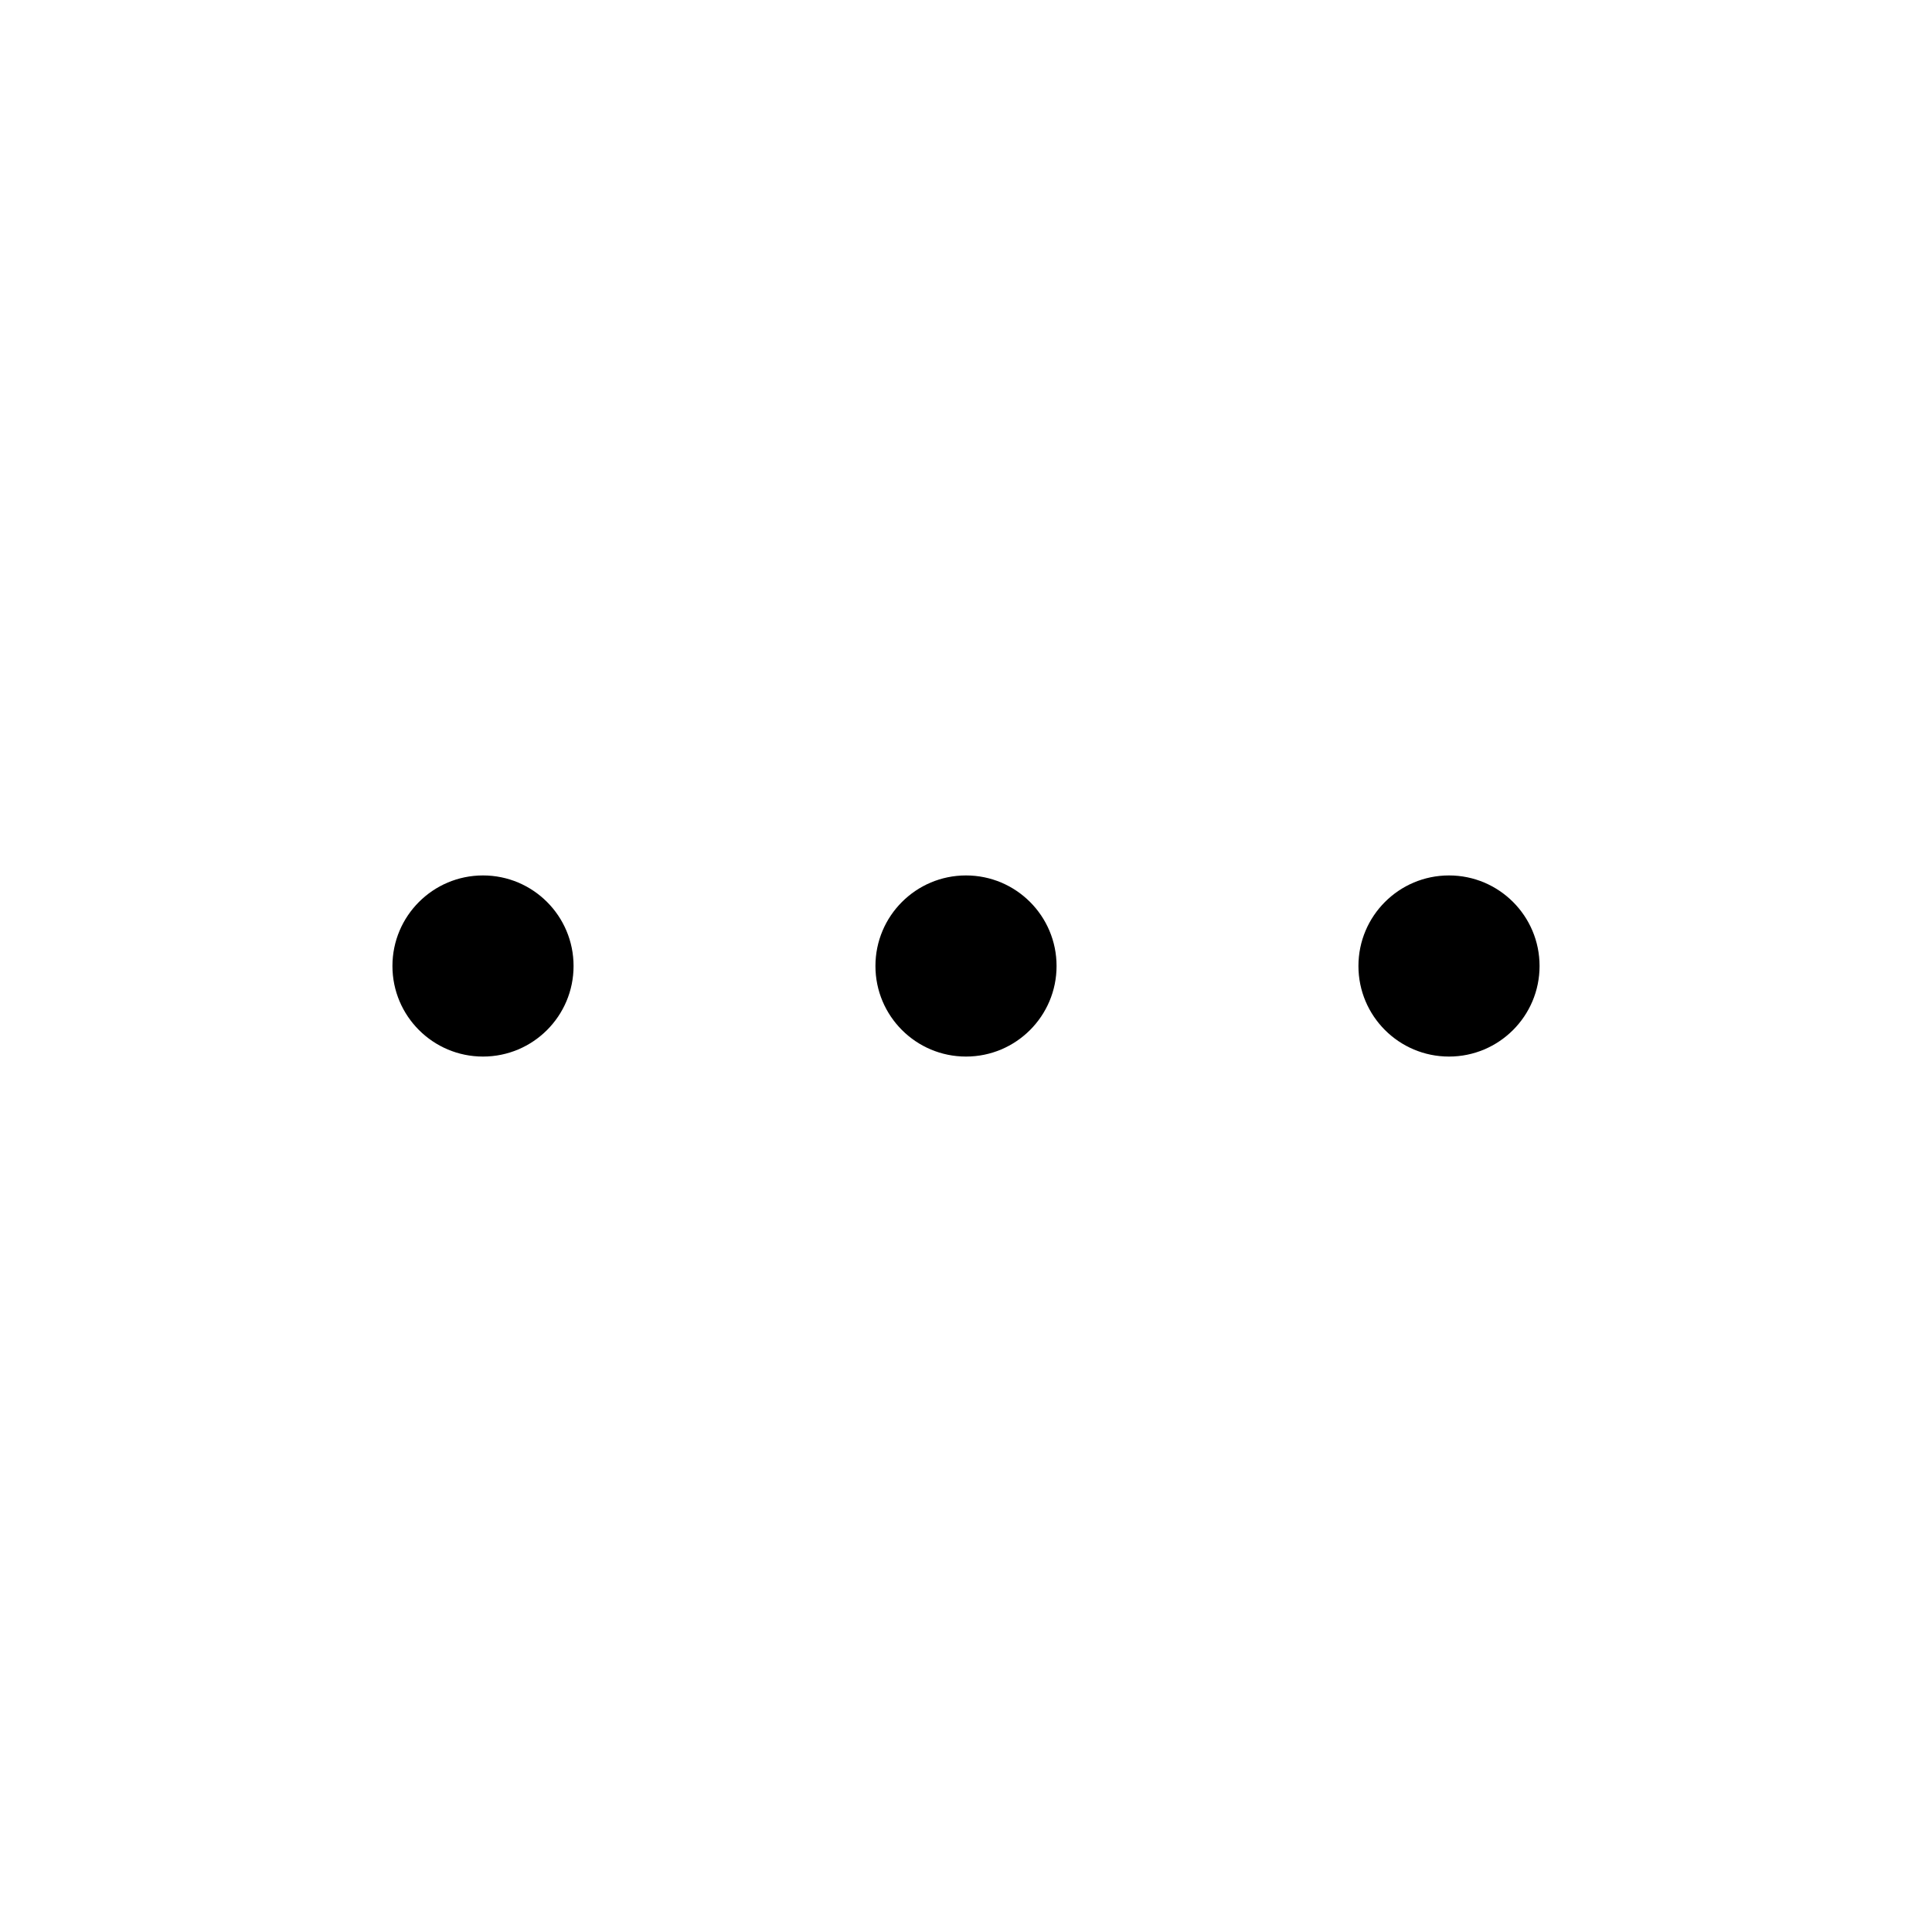
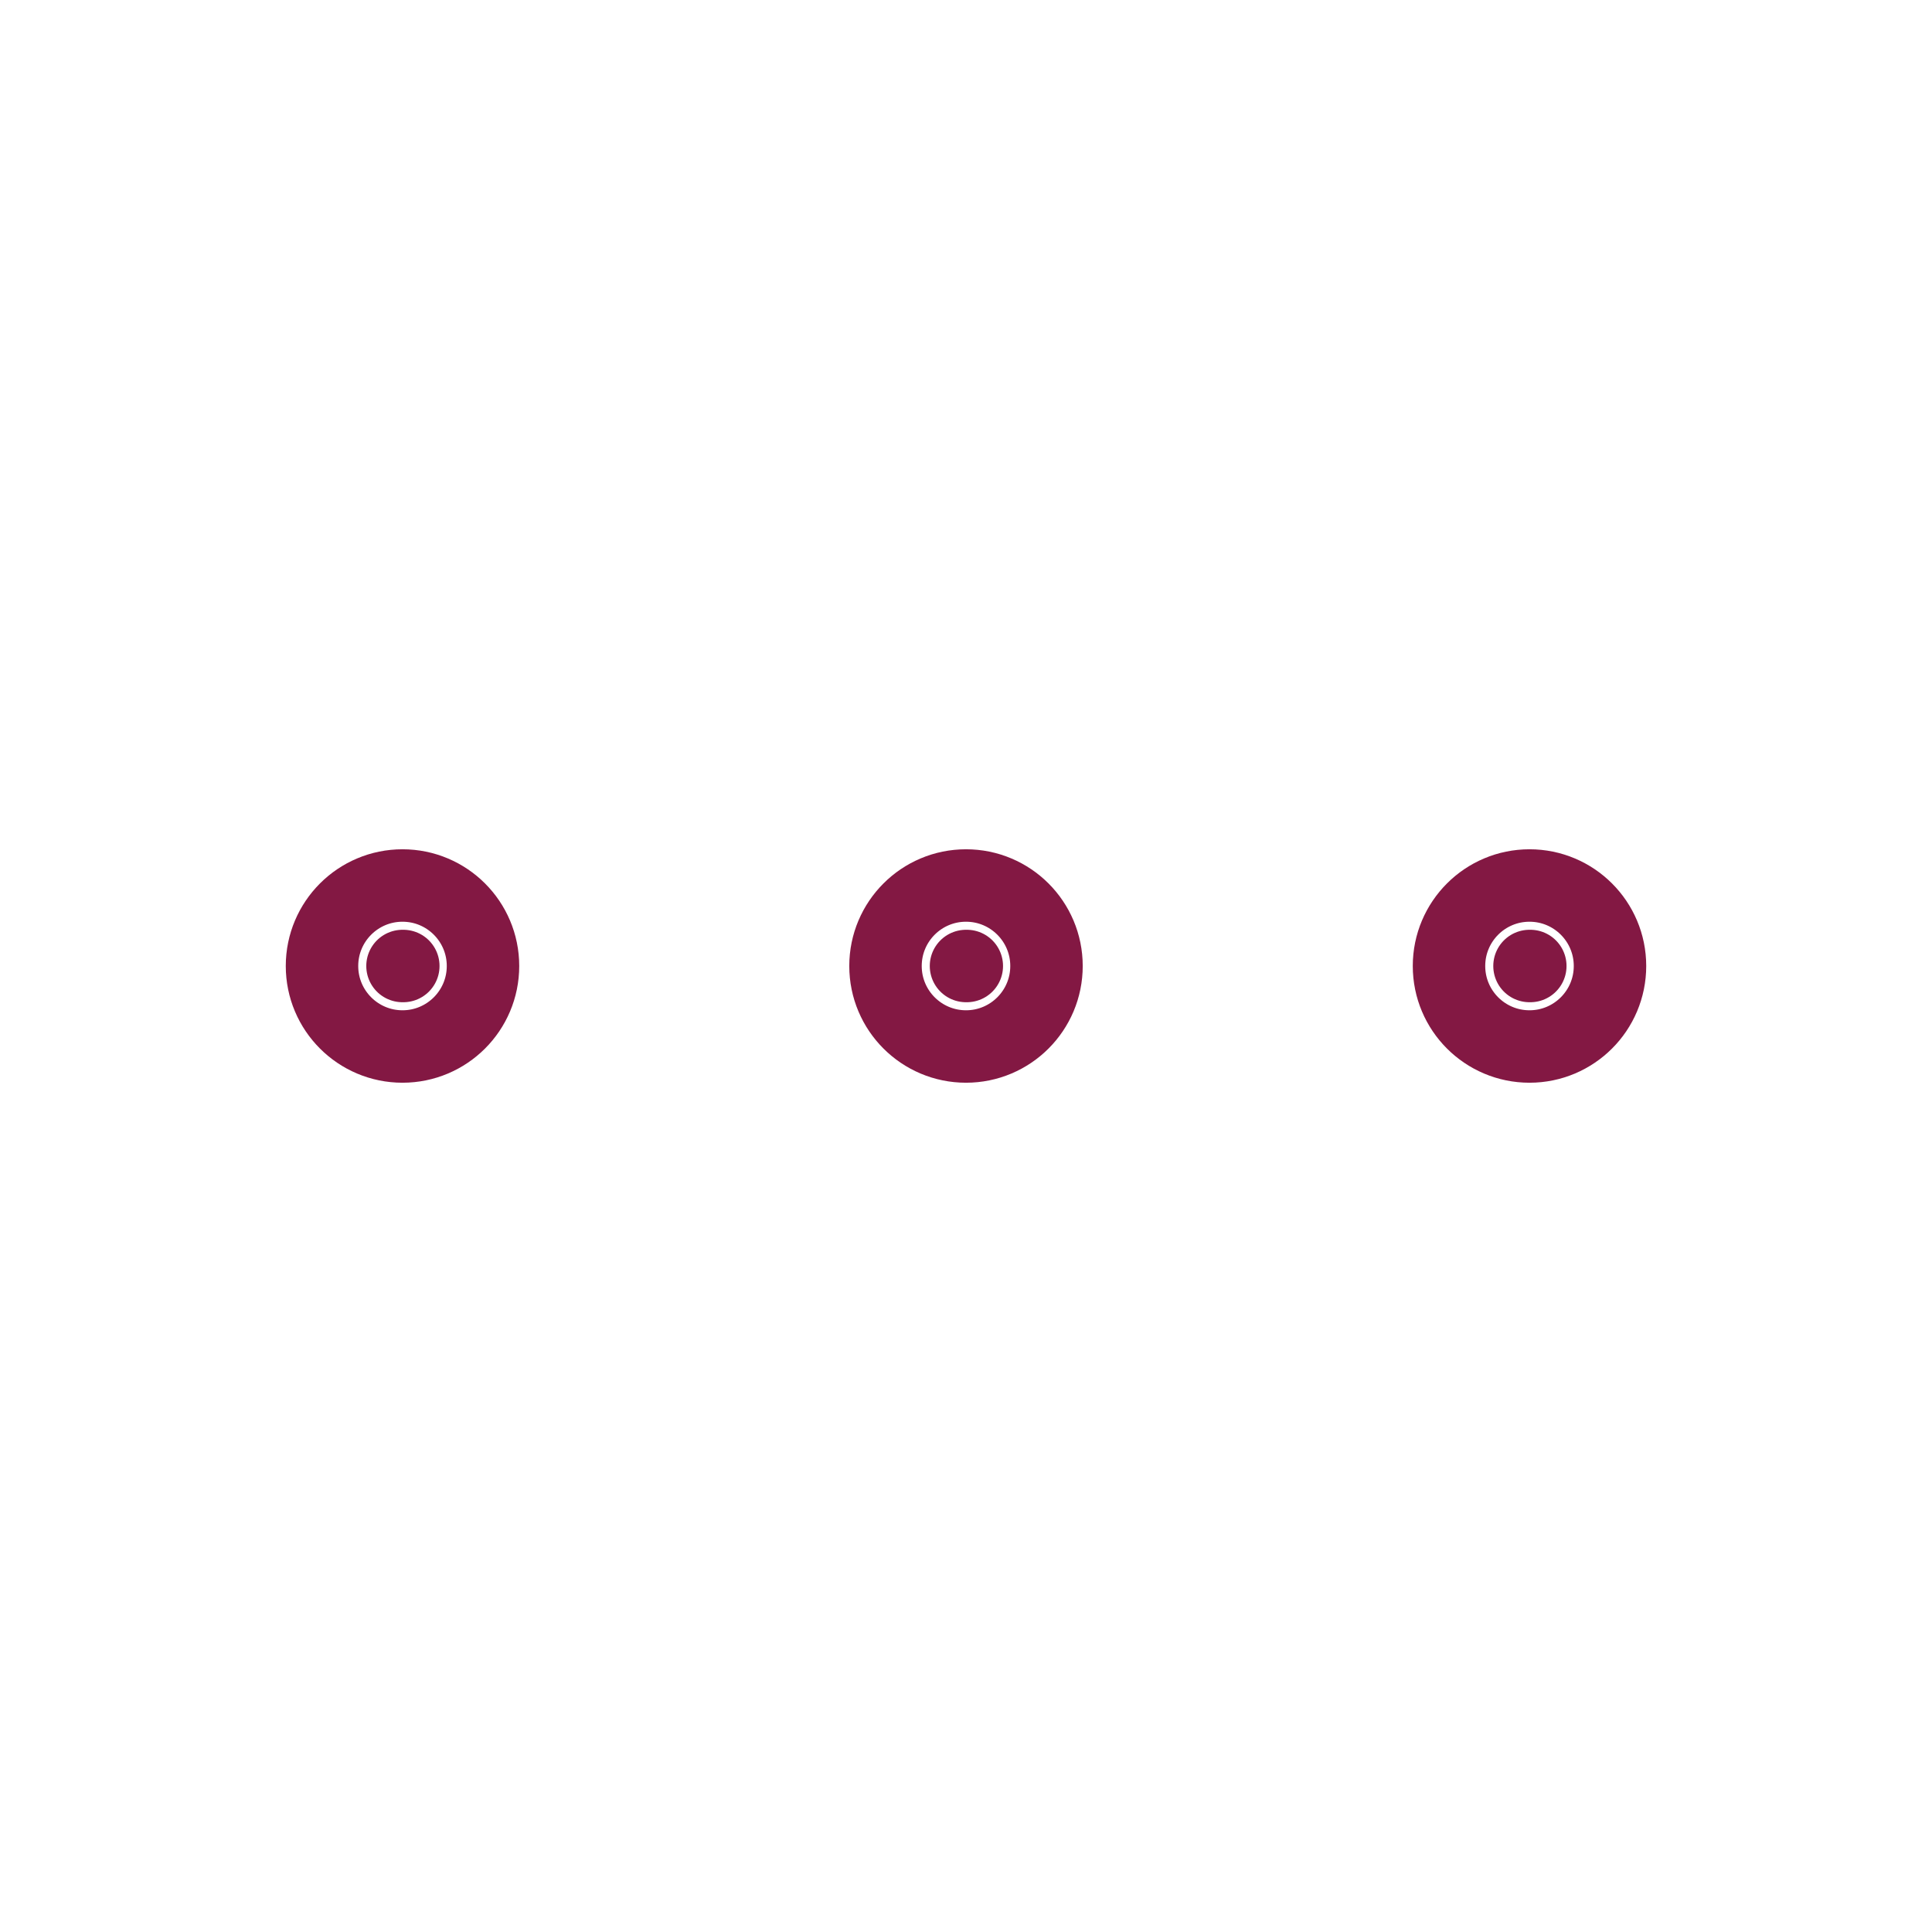
- <svg xmlns="http://www.w3.org/2000/svg" viewBox="0 0 256 256">
-   <rect fill="none" height="256" width="256" />
-   <circle cx="128" cy="128" r="12" />
-   <circle cx="192" cy="128" r="12" />
-   <circle cx="64" cy="128" r="12" />
+ <svg xmlns="http://www.w3.org/2000/svg" class="h-6 w-6" fill="none" viewBox="0 0 24 24" stroke="rgb(131 24 67)" stroke-width=".9">
+   <path stroke-linecap="round" stroke-linejoin="round" d="M5 12h.01M12 12h.01M19 12h.01M6 12a1 1 0 11-2 0 1 1 0 012 0zm7 0a1 1 0 11-2 0 1 1 0 012 0zm7 0a1 1 0 11-2 0 1 1 0 012 0z" />
</svg>
